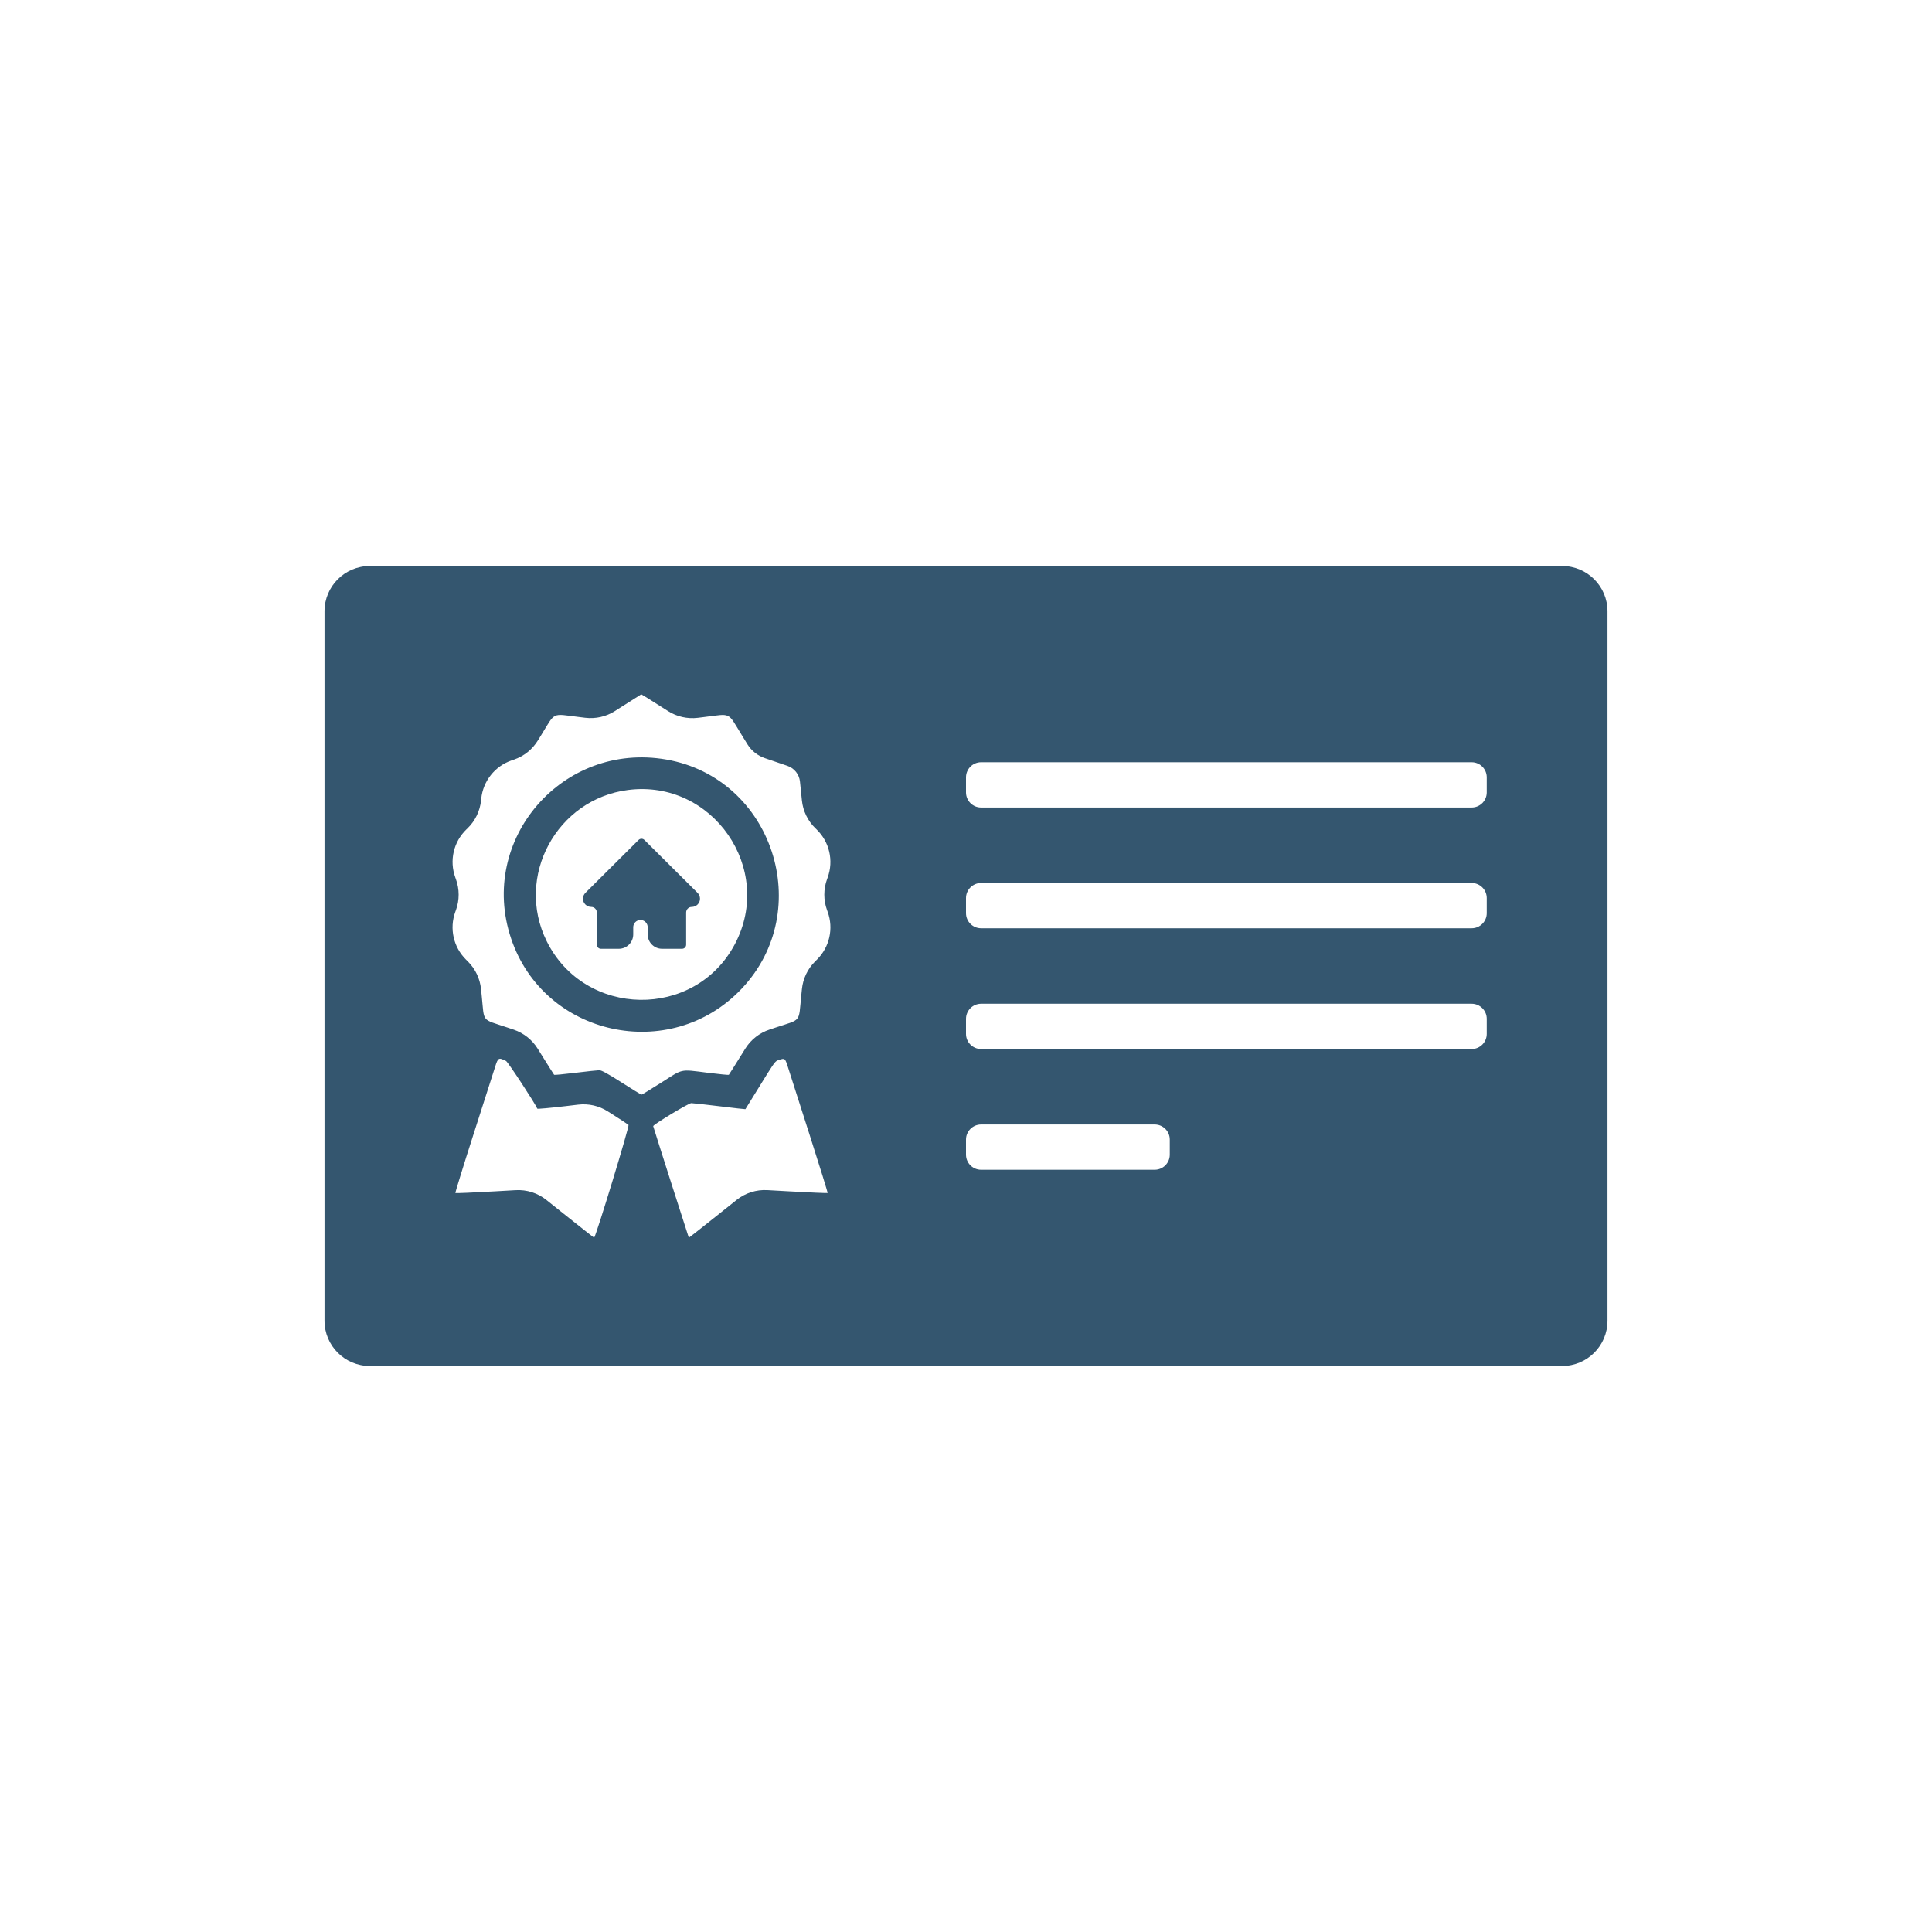
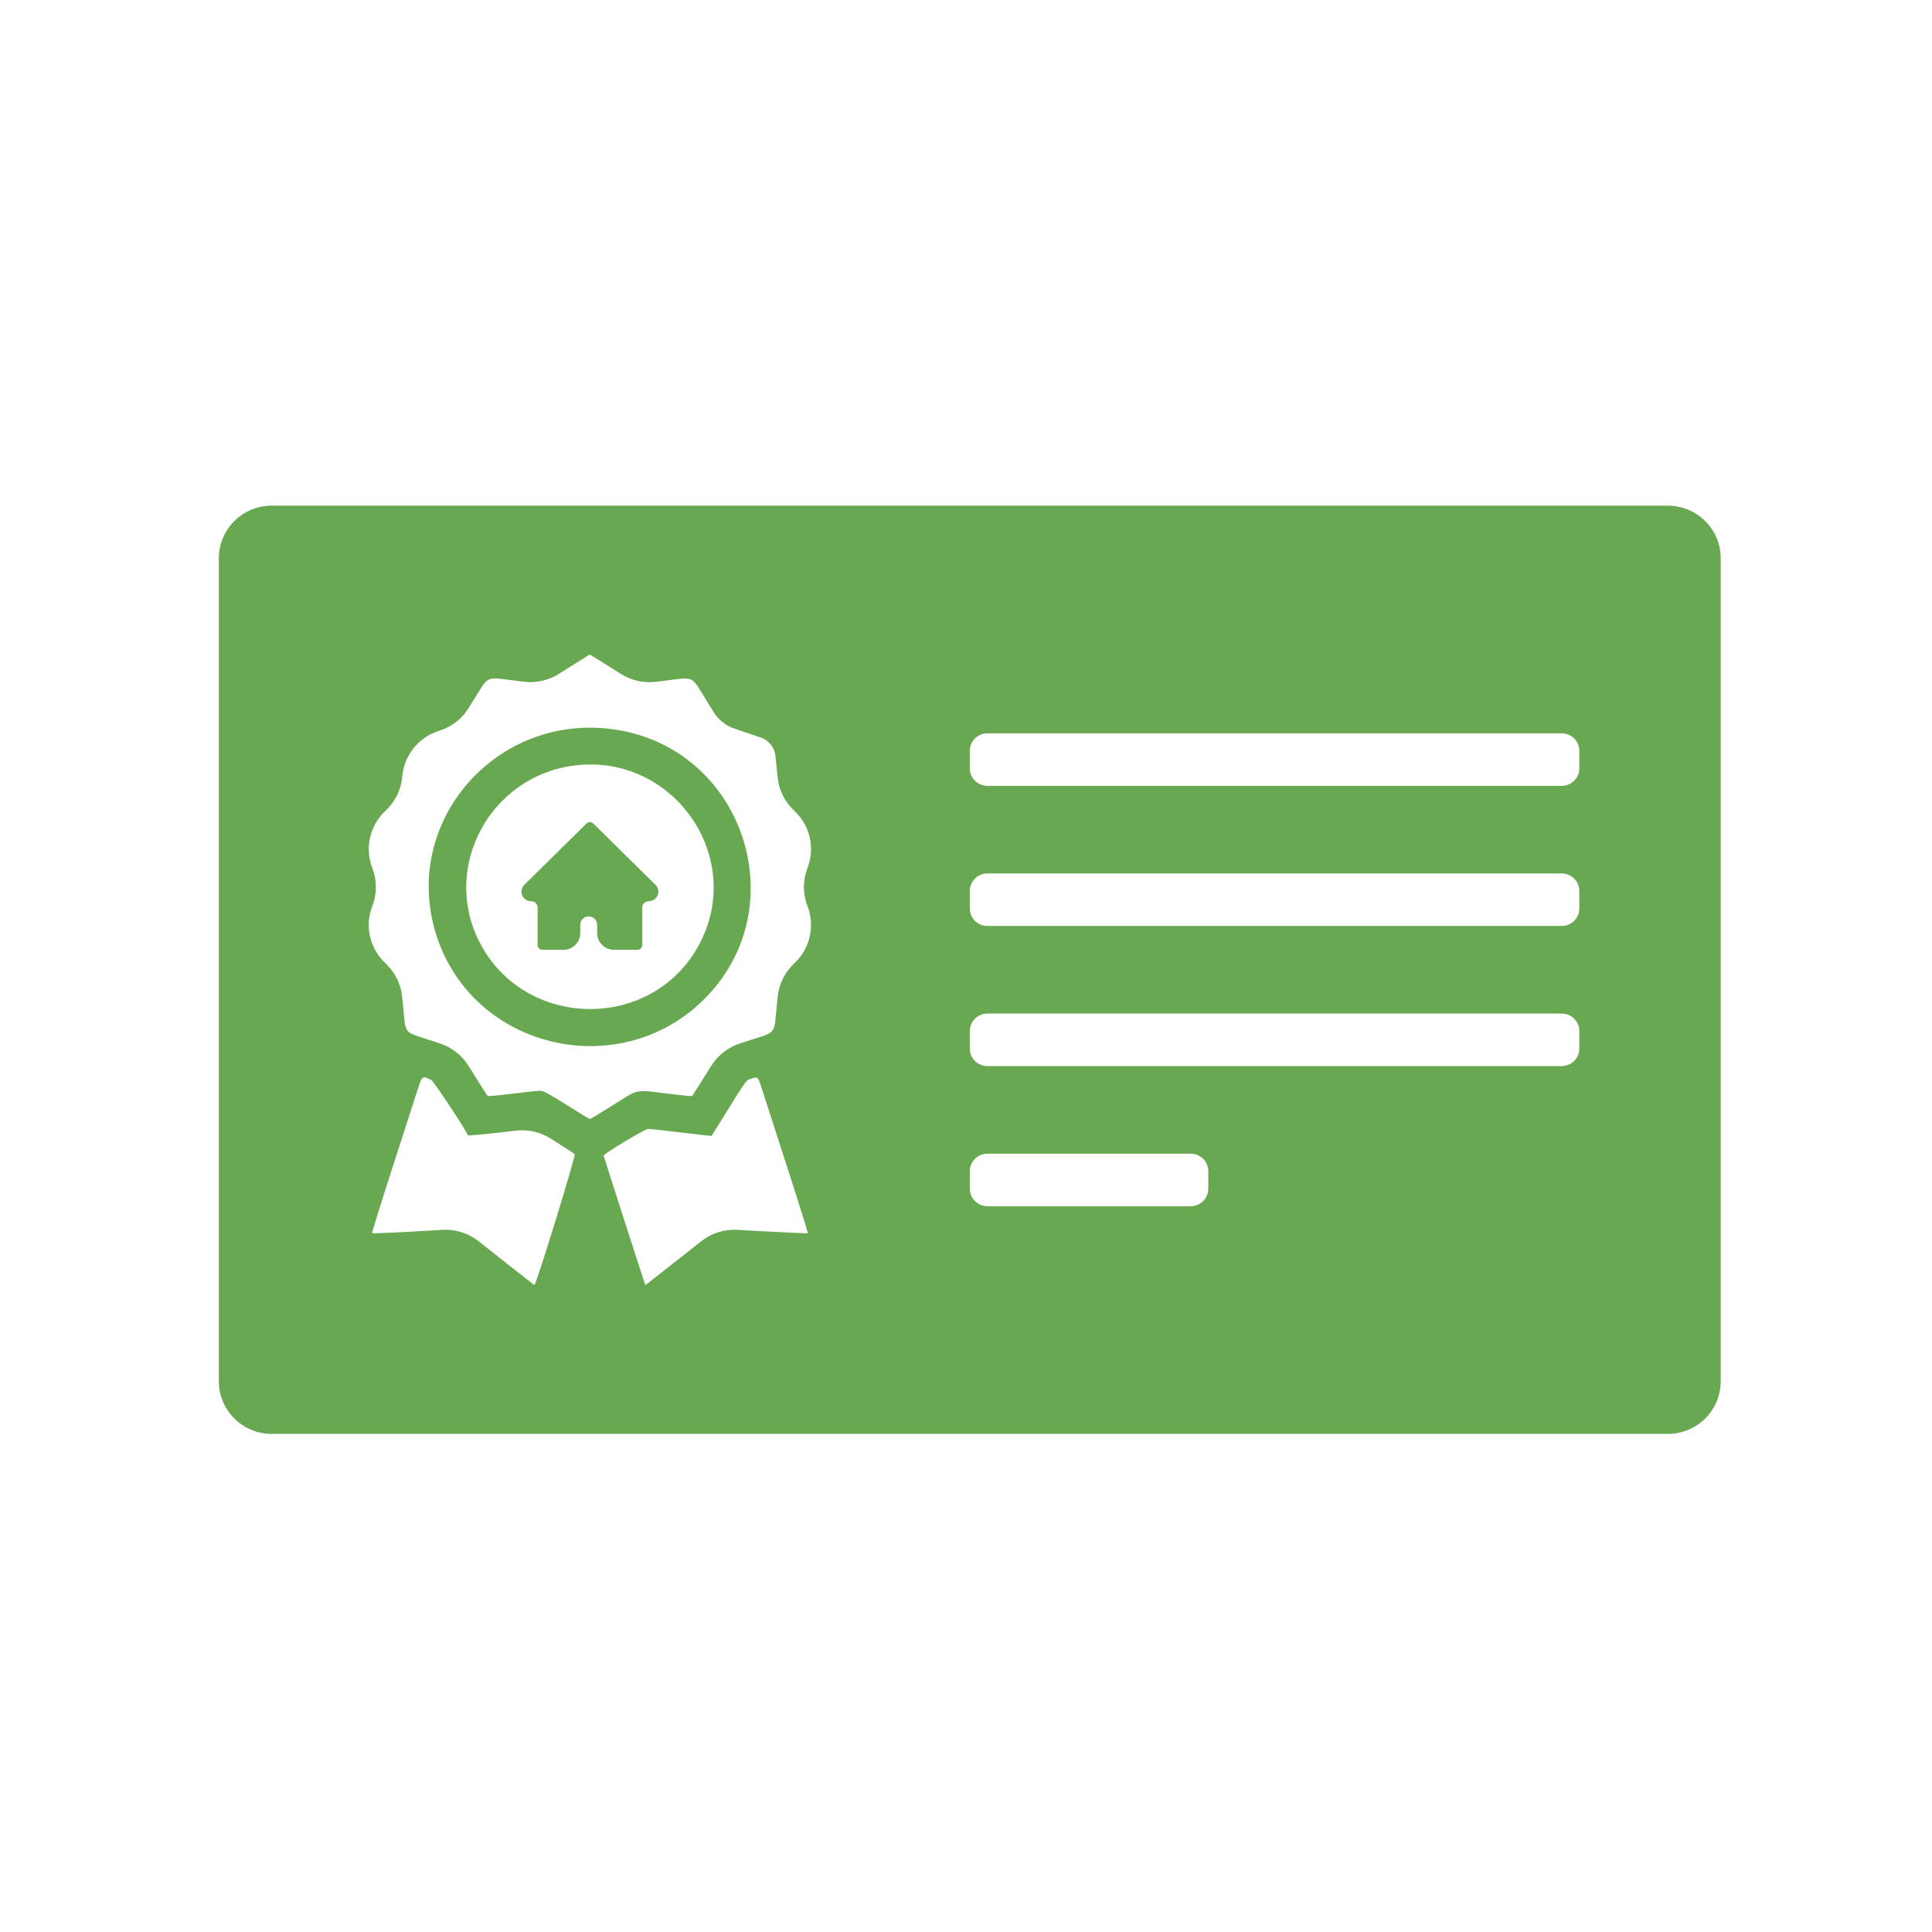
<svg xmlns="http://www.w3.org/2000/svg" width="94" height="94" viewBox="0 0 94 94" fill="none">
-   <path fill-rule="evenodd" clip-rule="evenodd" d="M15.789 29.742C15.789 28.525 16.775 27.539 17.992 27.539H76.008C77.225 27.539 78.211 28.525 78.211 29.742V64.258C78.211 65.475 77.225 66.461 76.008 66.461H17.992C16.775 66.461 15.789 65.475 15.789 64.258V29.742ZM47 37.82C47 37.415 47.329 37.086 47.734 37.086H71.602C72.007 37.086 72.336 37.415 72.336 37.82V38.555C72.336 38.96 72.007 39.289 71.602 39.289H47.734C47.329 39.289 47 38.96 47 38.555V37.82ZM47.734 42.961C47.329 42.961 47 43.29 47 43.695V44.43C47 44.835 47.329 45.164 47.734 45.164H71.602C72.007 45.164 72.336 44.835 72.336 44.43V43.695C72.336 43.29 72.007 42.961 71.602 42.961H47.734ZM47 49.57C47 49.165 47.329 48.836 47.734 48.836H71.602C72.007 48.836 72.336 49.165 72.336 49.57V50.305C72.336 50.71 72.007 51.039 71.602 51.039H47.734C47.329 51.039 47 50.71 47 50.305V49.57ZM47.734 54.711C47.329 54.711 47 55.04 47 55.445V56.18C47 56.585 47.329 56.914 47.734 56.914H56.18C56.585 56.914 56.914 56.585 56.914 56.18V55.445C56.914 55.04 56.585 54.711 56.18 54.711H47.734ZM28.468 34.922C28.977 34.985 29.492 34.868 29.924 34.592L30.221 34.402C30.751 34.063 31.192 33.783 31.201 33.781C31.209 33.779 31.655 34.057 32.191 34.399L32.5 34.596C32.931 34.87 33.444 34.986 33.951 34.925L34.267 34.886C34.938 34.804 35.217 34.737 35.416 34.834C35.615 34.93 35.735 35.187 36.082 35.751L36.362 36.206C36.559 36.526 36.861 36.767 37.217 36.888C37.52 36.99 38.014 37.159 38.315 37.263C38.649 37.378 38.886 37.677 38.922 38.028L39.016 38.944C39.069 39.461 39.303 39.944 39.678 40.305L39.729 40.354C40.355 40.958 40.567 41.874 40.27 42.691L40.239 42.778C40.063 43.262 40.062 43.794 40.238 44.279L40.272 44.372C40.562 45.175 40.362 46.073 39.759 46.678L39.65 46.787C39.292 47.146 39.069 47.616 39.017 48.12L38.983 48.452C38.916 49.112 38.924 49.392 38.79 49.559C38.656 49.727 38.379 49.782 37.738 49.994L37.435 50.095C36.947 50.257 36.531 50.586 36.259 51.023L36.082 51.308C35.753 51.837 35.473 52.281 35.46 52.294C35.446 52.307 34.992 52.263 34.45 52.195C33.731 52.105 33.439 52.051 33.174 52.114C32.929 52.173 32.707 52.334 32.189 52.663C31.675 52.99 31.235 53.258 31.212 53.258C31.188 53.258 30.75 52.99 30.239 52.663C29.593 52.25 29.264 52.069 29.159 52.07C29.076 52.071 28.553 52.127 27.997 52.195C27.442 52.263 26.975 52.308 26.961 52.294C26.947 52.28 26.667 51.837 26.339 51.309L26.16 51.021C25.89 50.587 25.477 50.26 24.993 50.096L24.68 49.991C24.037 49.774 23.761 49.721 23.628 49.553C23.496 49.387 23.506 49.11 23.438 48.452L23.404 48.12C23.353 47.616 23.13 47.146 22.772 46.787L22.663 46.678C22.06 46.073 21.86 45.175 22.15 44.372L22.184 44.279C22.36 43.794 22.359 43.262 22.183 42.778L22.152 42.691C21.855 41.874 22.067 40.958 22.693 40.354L22.744 40.305C23.119 39.944 23.353 39.461 23.406 38.944L23.415 38.857C23.503 38.001 24.08 37.275 24.894 36.996L25.006 36.958C25.49 36.793 25.901 36.464 26.169 36.028L26.34 35.752C26.687 35.187 26.809 34.929 27.009 34.833C27.21 34.735 27.49 34.802 28.159 34.884L28.468 34.922ZM36.075 48.115C39.707 44.29 37.597 37.855 32.416 36.954C27.376 36.078 23.249 40.837 24.866 45.66C26.462 50.42 32.608 51.766 36.075 48.115ZM26.598 45.791C25.046 42.653 27.081 38.879 30.563 38.435C34.672 37.912 37.692 42.276 35.754 45.938C33.808 49.615 28.447 49.53 26.598 45.791ZM23.039 55.186C23.539 53.628 24.01 52.16 24.085 51.922C24.233 51.452 24.256 51.44 24.621 51.621C24.714 51.667 26.036 53.683 26.142 53.941C26.15 53.962 26.776 53.905 27.533 53.816L28.131 53.745C28.634 53.685 29.142 53.801 29.57 54.072L29.71 54.161C30.151 54.44 30.542 54.697 30.58 54.731C30.634 54.78 29.026 60.057 28.908 60.219C28.903 60.225 28.23 59.696 27.413 59.044L26.585 58.383C26.161 58.044 25.627 57.874 25.085 57.906L24.055 57.965C23.026 58.024 22.172 58.061 22.157 58.046C22.142 58.031 22.539 56.744 23.039 55.186ZM37.827 51.595C37.851 51.584 37.877 51.576 37.908 51.566C38.189 51.476 38.199 51.484 38.338 51.924C38.412 52.157 38.881 53.623 39.381 55.183C39.881 56.743 40.28 58.03 40.267 58.044C40.254 58.057 39.4 58.02 38.369 57.962L37.336 57.904C36.795 57.874 36.261 58.044 35.838 58.382L35.009 59.044C34.191 59.696 33.519 60.225 33.514 60.219C33.499 60.197 31.781 54.819 31.781 54.792C31.781 54.713 33.505 53.671 33.634 53.672C33.712 53.672 34.335 53.741 35.018 53.825C35.701 53.909 36.263 53.972 36.267 53.966C36.272 53.96 36.562 53.49 36.912 52.922C37.597 51.81 37.691 51.655 37.827 51.595ZM31.353 40.868L33.94 43.442C34.097 43.599 34.097 43.852 33.941 44.008C33.866 44.084 33.763 44.126 33.657 44.126C33.506 44.126 33.384 44.248 33.384 44.399V45.963C33.384 46.074 33.294 46.163 33.183 46.163H32.213C31.826 46.163 31.513 45.85 31.513 45.463V45.114C31.513 44.92 31.355 44.762 31.161 44.762C30.966 44.762 30.809 44.92 30.809 45.114V45.463C30.809 45.85 30.495 46.163 30.108 46.163H29.239C29.128 46.163 29.038 46.074 29.038 45.963V44.399C29.038 44.248 28.916 44.126 28.766 44.126C28.544 44.126 28.364 43.947 28.364 43.726C28.364 43.619 28.406 43.517 28.482 43.442L31.069 40.868C31.088 40.849 31.11 40.834 31.134 40.824C31.159 40.814 31.185 40.809 31.211 40.809C31.237 40.809 31.264 40.814 31.288 40.824C31.312 40.834 31.334 40.849 31.353 40.868Z" fill="#34566F" />
+   <path fill-rule="evenodd" clip-rule="evenodd" d="M10.648 27.158C10.648 25.746 11.803 24.602 13.227 24.602H81.14C82.564 24.602 83.719 25.746 83.719 27.158V67.209C83.719 68.621 82.564 69.766 81.14 69.766H13.227C11.803 69.766 10.648 68.621 10.648 67.209V27.158ZM47.184 36.532C47.184 36.061 47.569 35.679 48.043 35.679H75.982C76.457 35.679 76.841 36.061 76.841 36.532V37.384C76.841 37.855 76.457 38.236 75.982 38.236H48.043C47.569 38.236 47.184 37.855 47.184 37.384V36.532ZM48.043 42.497C47.569 42.497 47.184 42.878 47.184 43.349V44.201C47.184 44.672 47.569 45.053 48.043 45.053H75.982C76.457 45.053 76.841 44.672 76.841 44.201V43.349C76.841 42.878 76.457 42.497 75.982 42.497H48.043ZM47.184 50.166C47.184 49.696 47.569 49.314 48.043 49.314H75.982C76.457 49.314 76.841 49.696 76.841 50.166V51.018C76.841 51.489 76.457 51.87 75.982 51.87H48.043C47.569 51.87 47.184 51.489 47.184 51.018V50.166ZM48.043 56.131C47.569 56.131 47.184 56.513 47.184 56.983V57.836C47.184 58.306 47.569 58.688 48.043 58.688H57.929C58.404 58.688 58.789 58.306 58.789 57.836V56.983C58.789 56.513 58.404 56.131 57.929 56.131H48.043ZM25.491 33.169C26.087 33.241 26.689 33.106 27.195 32.785L27.542 32.565C28.163 32.172 28.679 31.847 28.689 31.845C28.699 31.842 29.221 32.165 29.849 32.561L30.21 32.79C30.715 33.108 31.315 33.243 31.909 33.172L32.279 33.127C33.064 33.032 33.39 32.954 33.624 33.067C33.856 33.178 33.997 33.476 34.403 34.131L34.73 34.658C34.961 35.029 35.315 35.309 35.732 35.449C36.086 35.569 36.665 35.765 37.017 35.885C37.408 36.019 37.685 36.365 37.727 36.773L37.837 37.835C37.899 38.436 38.174 38.996 38.612 39.415L38.672 39.472C39.405 40.173 39.653 41.235 39.305 42.184L39.269 42.284C39.063 42.847 39.062 43.463 39.268 44.026L39.307 44.134C39.647 45.066 39.413 46.108 38.708 46.809L38.579 46.937C38.161 47.352 37.899 47.899 37.839 48.483L37.8 48.869C37.721 49.635 37.73 49.959 37.573 50.153C37.416 50.348 37.092 50.411 36.342 50.658L35.987 50.775C35.415 50.964 34.928 51.344 34.61 51.852L34.403 52.183C34.018 52.797 33.691 53.312 33.675 53.327C33.659 53.342 33.127 53.29 32.493 53.212C31.651 53.108 31.309 53.044 31 53.118C30.712 53.186 30.453 53.373 29.846 53.755C29.245 54.135 28.73 54.445 28.702 54.445C28.674 54.445 28.162 54.135 27.564 53.755C26.807 53.276 26.422 53.066 26.299 53.067C26.202 53.067 25.59 53.133 24.939 53.212C24.289 53.291 23.743 53.342 23.726 53.326C23.709 53.31 23.381 52.796 22.998 52.183L22.789 51.85C22.473 51.346 21.99 50.966 21.422 50.776L21.056 50.654C20.303 50.403 19.98 50.34 19.825 50.146C19.671 49.954 19.681 49.632 19.603 48.869L19.563 48.483C19.503 47.899 19.241 47.352 18.823 46.937L18.695 46.809C17.989 46.108 17.755 45.066 18.095 44.134L18.134 44.026C18.34 43.463 18.339 42.847 18.133 42.284L18.097 42.184C17.749 41.235 17.998 40.173 18.73 39.472L18.79 39.415C19.229 38.996 19.503 38.436 19.565 37.835L19.576 37.734C19.678 36.741 20.354 35.898 21.307 35.575L21.437 35.531C22.004 35.339 22.485 34.958 22.799 34.453L22.999 34.132C23.406 33.476 23.548 33.177 23.782 33.065C24.017 32.952 24.345 33.029 25.128 33.125L25.491 33.169ZM34.395 48.478C38.647 44.039 36.177 36.572 30.112 35.527C24.212 34.51 19.381 40.032 21.274 45.628C23.142 51.152 30.337 52.714 34.395 48.478ZM23.301 45.781C21.485 42.14 23.866 37.76 27.943 37.245C32.753 36.638 36.288 41.702 34.02 45.951C31.741 50.219 25.465 50.119 23.301 45.781ZM19.135 56.682C19.721 54.875 20.271 53.171 20.359 52.895C20.533 52.35 20.56 52.335 20.987 52.546C21.096 52.599 22.643 54.938 22.767 55.238C22.777 55.262 23.51 55.196 24.396 55.092L25.096 55.01C25.685 54.941 26.28 55.075 26.781 55.39L26.944 55.493C27.46 55.817 27.918 56.115 27.963 56.155C28.026 56.212 26.143 62.334 26.005 62.522C26 62.529 25.212 61.916 24.255 61.159L23.286 60.392C22.79 59.999 22.164 59.802 21.53 59.838L20.325 59.907C19.12 59.976 18.121 60.018 18.103 60.001C18.085 59.983 18.55 58.49 19.135 56.682ZM36.445 52.515C36.474 52.502 36.504 52.493 36.541 52.482C36.869 52.378 36.881 52.387 37.044 52.897C37.13 53.167 37.68 54.869 38.265 56.679C38.851 58.49 39.317 59.983 39.302 59.998C39.286 60.014 38.287 59.971 37.081 59.904L35.87 59.837C35.237 59.801 34.613 59.999 34.117 60.391L33.147 61.159C32.19 61.916 31.403 62.529 31.397 62.522C31.379 62.498 29.369 56.257 29.369 56.225C29.369 56.134 31.387 54.925 31.537 54.925C31.629 54.926 32.358 55.006 33.158 55.103C33.957 55.2 34.615 55.274 34.62 55.267C34.625 55.26 34.965 54.715 35.375 54.055C36.177 52.765 36.287 52.585 36.445 52.515ZM28.867 40.068L31.896 43.055C32.08 43.237 32.08 43.531 31.897 43.712C31.809 43.8 31.689 43.849 31.564 43.849C31.388 43.849 31.245 43.99 31.245 44.165V45.98C31.245 46.109 31.14 46.213 31.009 46.213H29.874C29.421 46.213 29.054 45.849 29.054 45.4V44.995C29.054 44.77 28.87 44.587 28.642 44.587C28.415 44.587 28.231 44.77 28.231 44.995V45.4C28.231 45.849 27.863 46.213 27.41 46.213H26.393C26.263 46.213 26.158 46.109 26.158 45.98V44.165C26.158 43.99 26.015 43.849 25.839 43.849C25.579 43.849 25.368 43.64 25.368 43.384C25.368 43.261 25.418 43.142 25.506 43.055L28.535 40.068C28.557 40.046 28.583 40.029 28.611 40.017C28.64 40.006 28.67 40 28.701 40C28.732 40 28.763 40.006 28.791 40.017C28.82 40.029 28.846 40.046 28.867 40.068Z" fill="#67A850" />
</svg>
